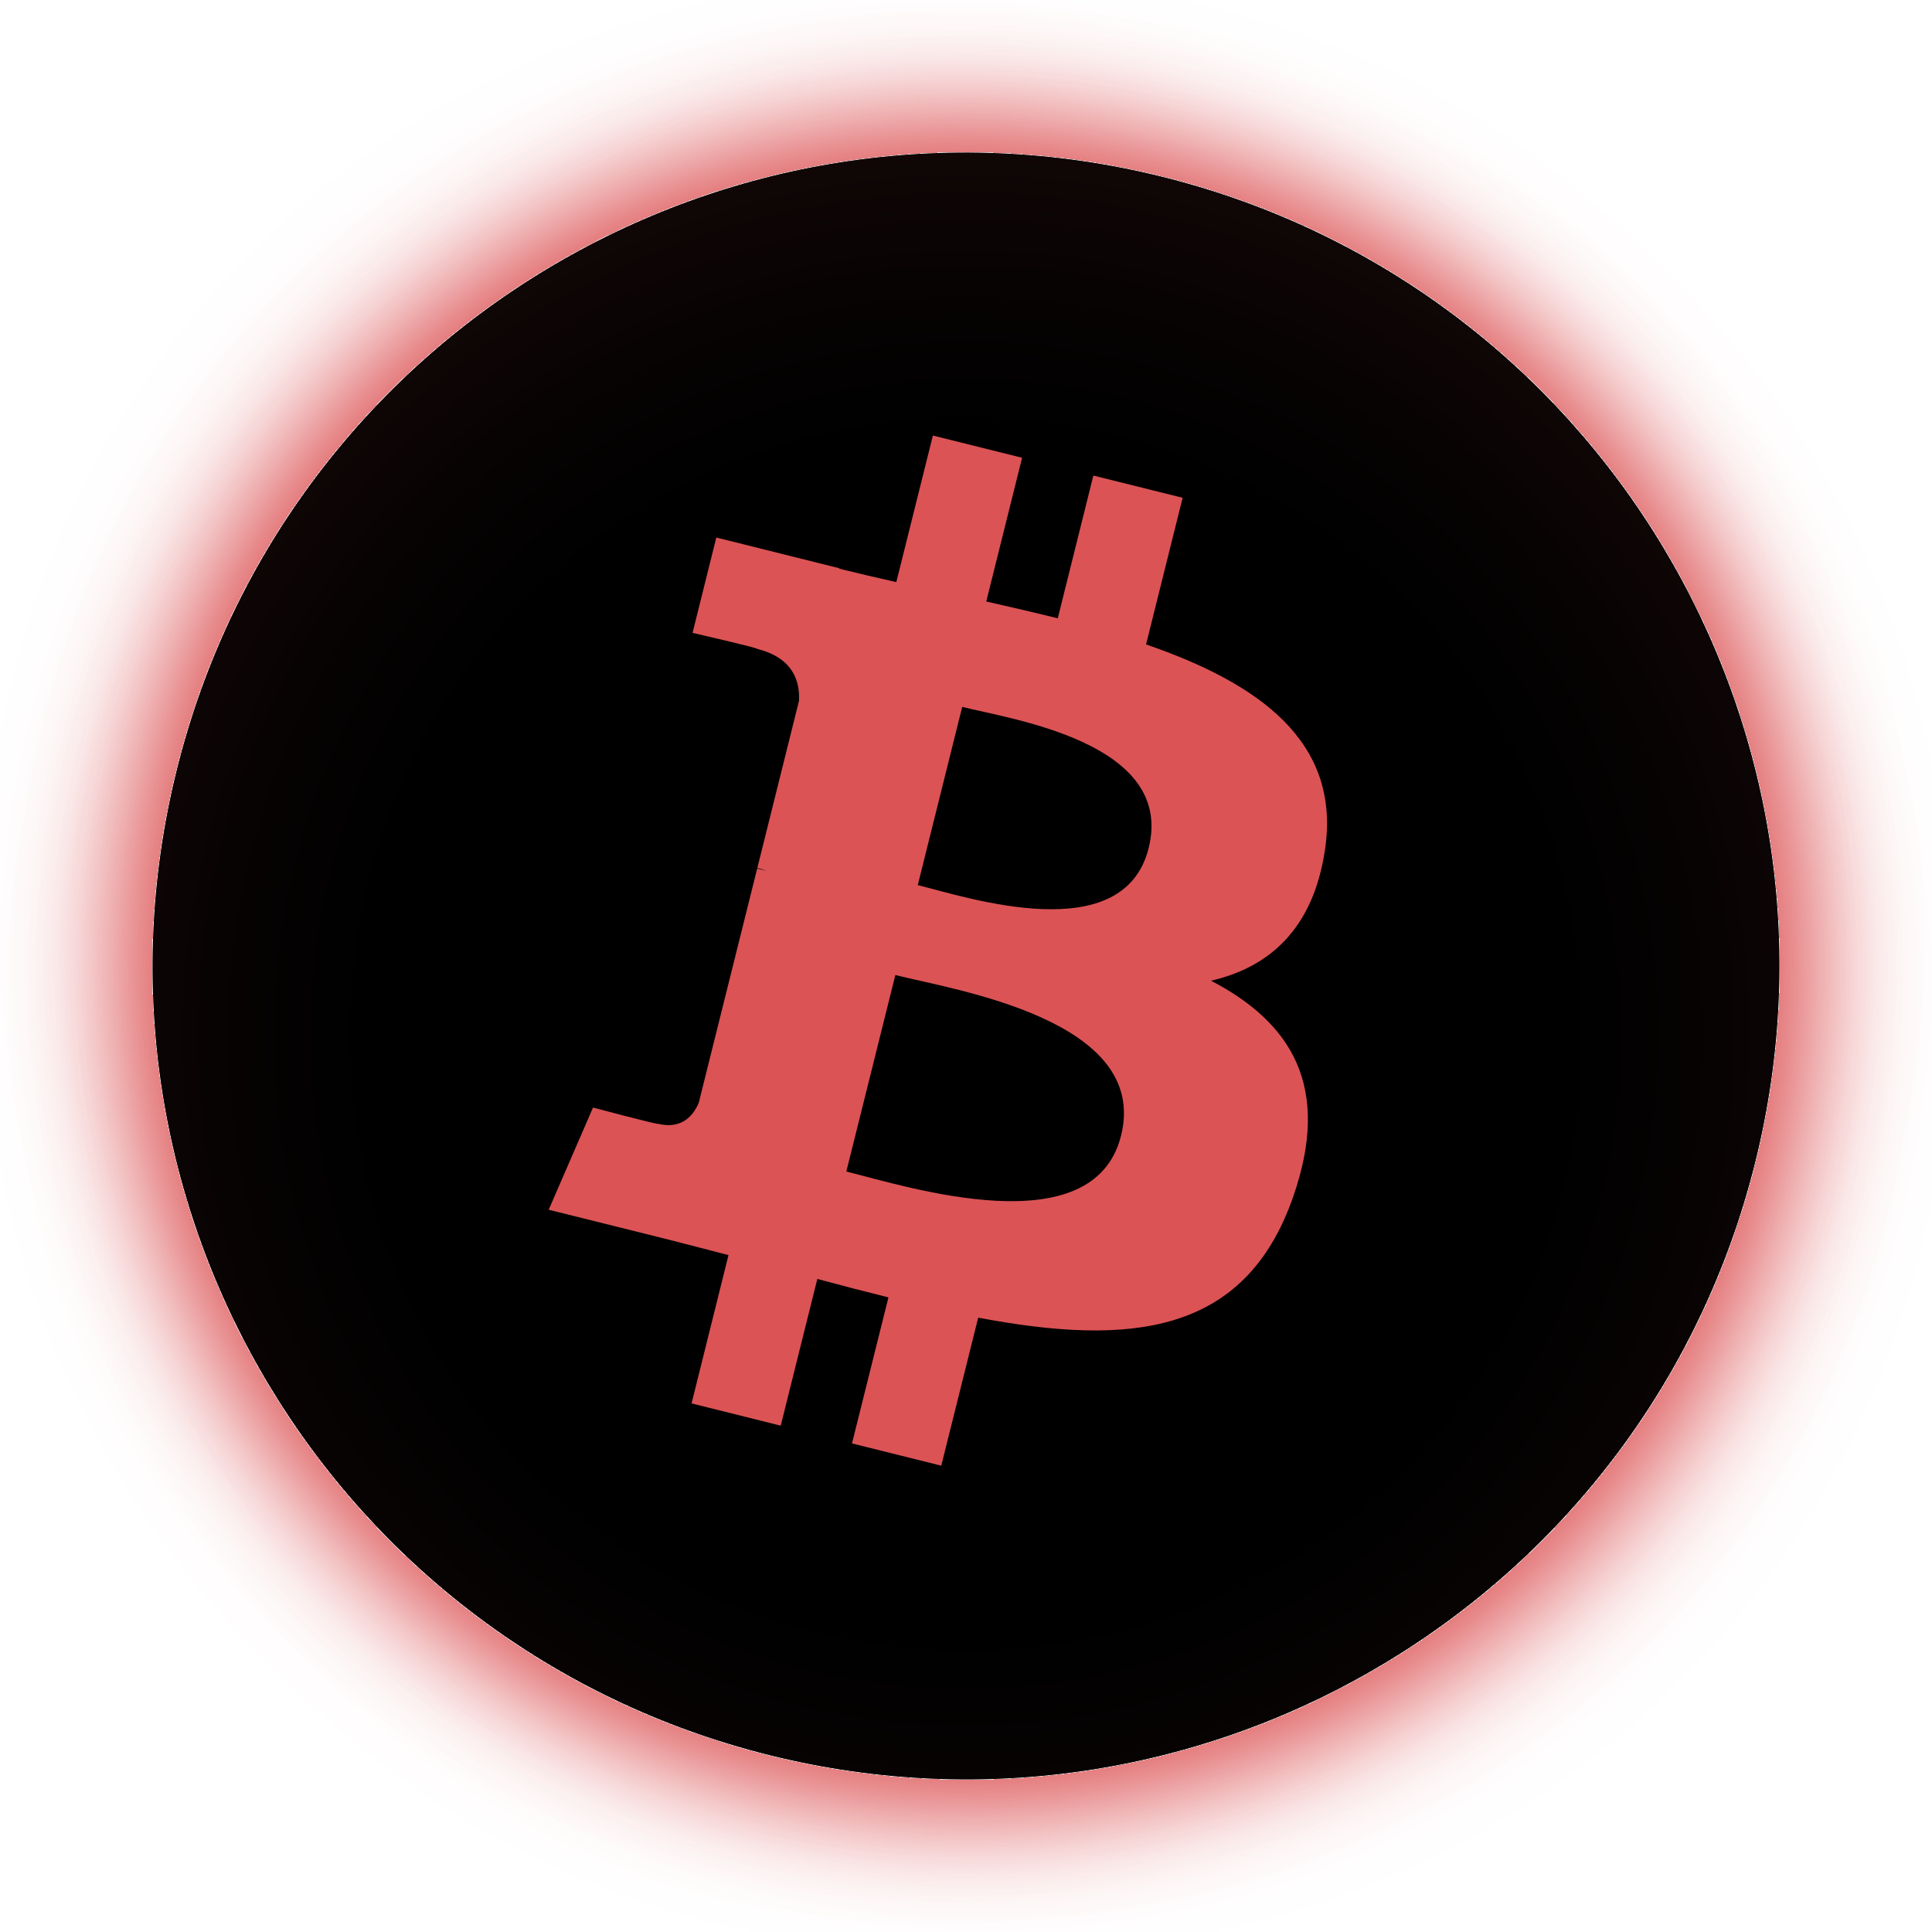
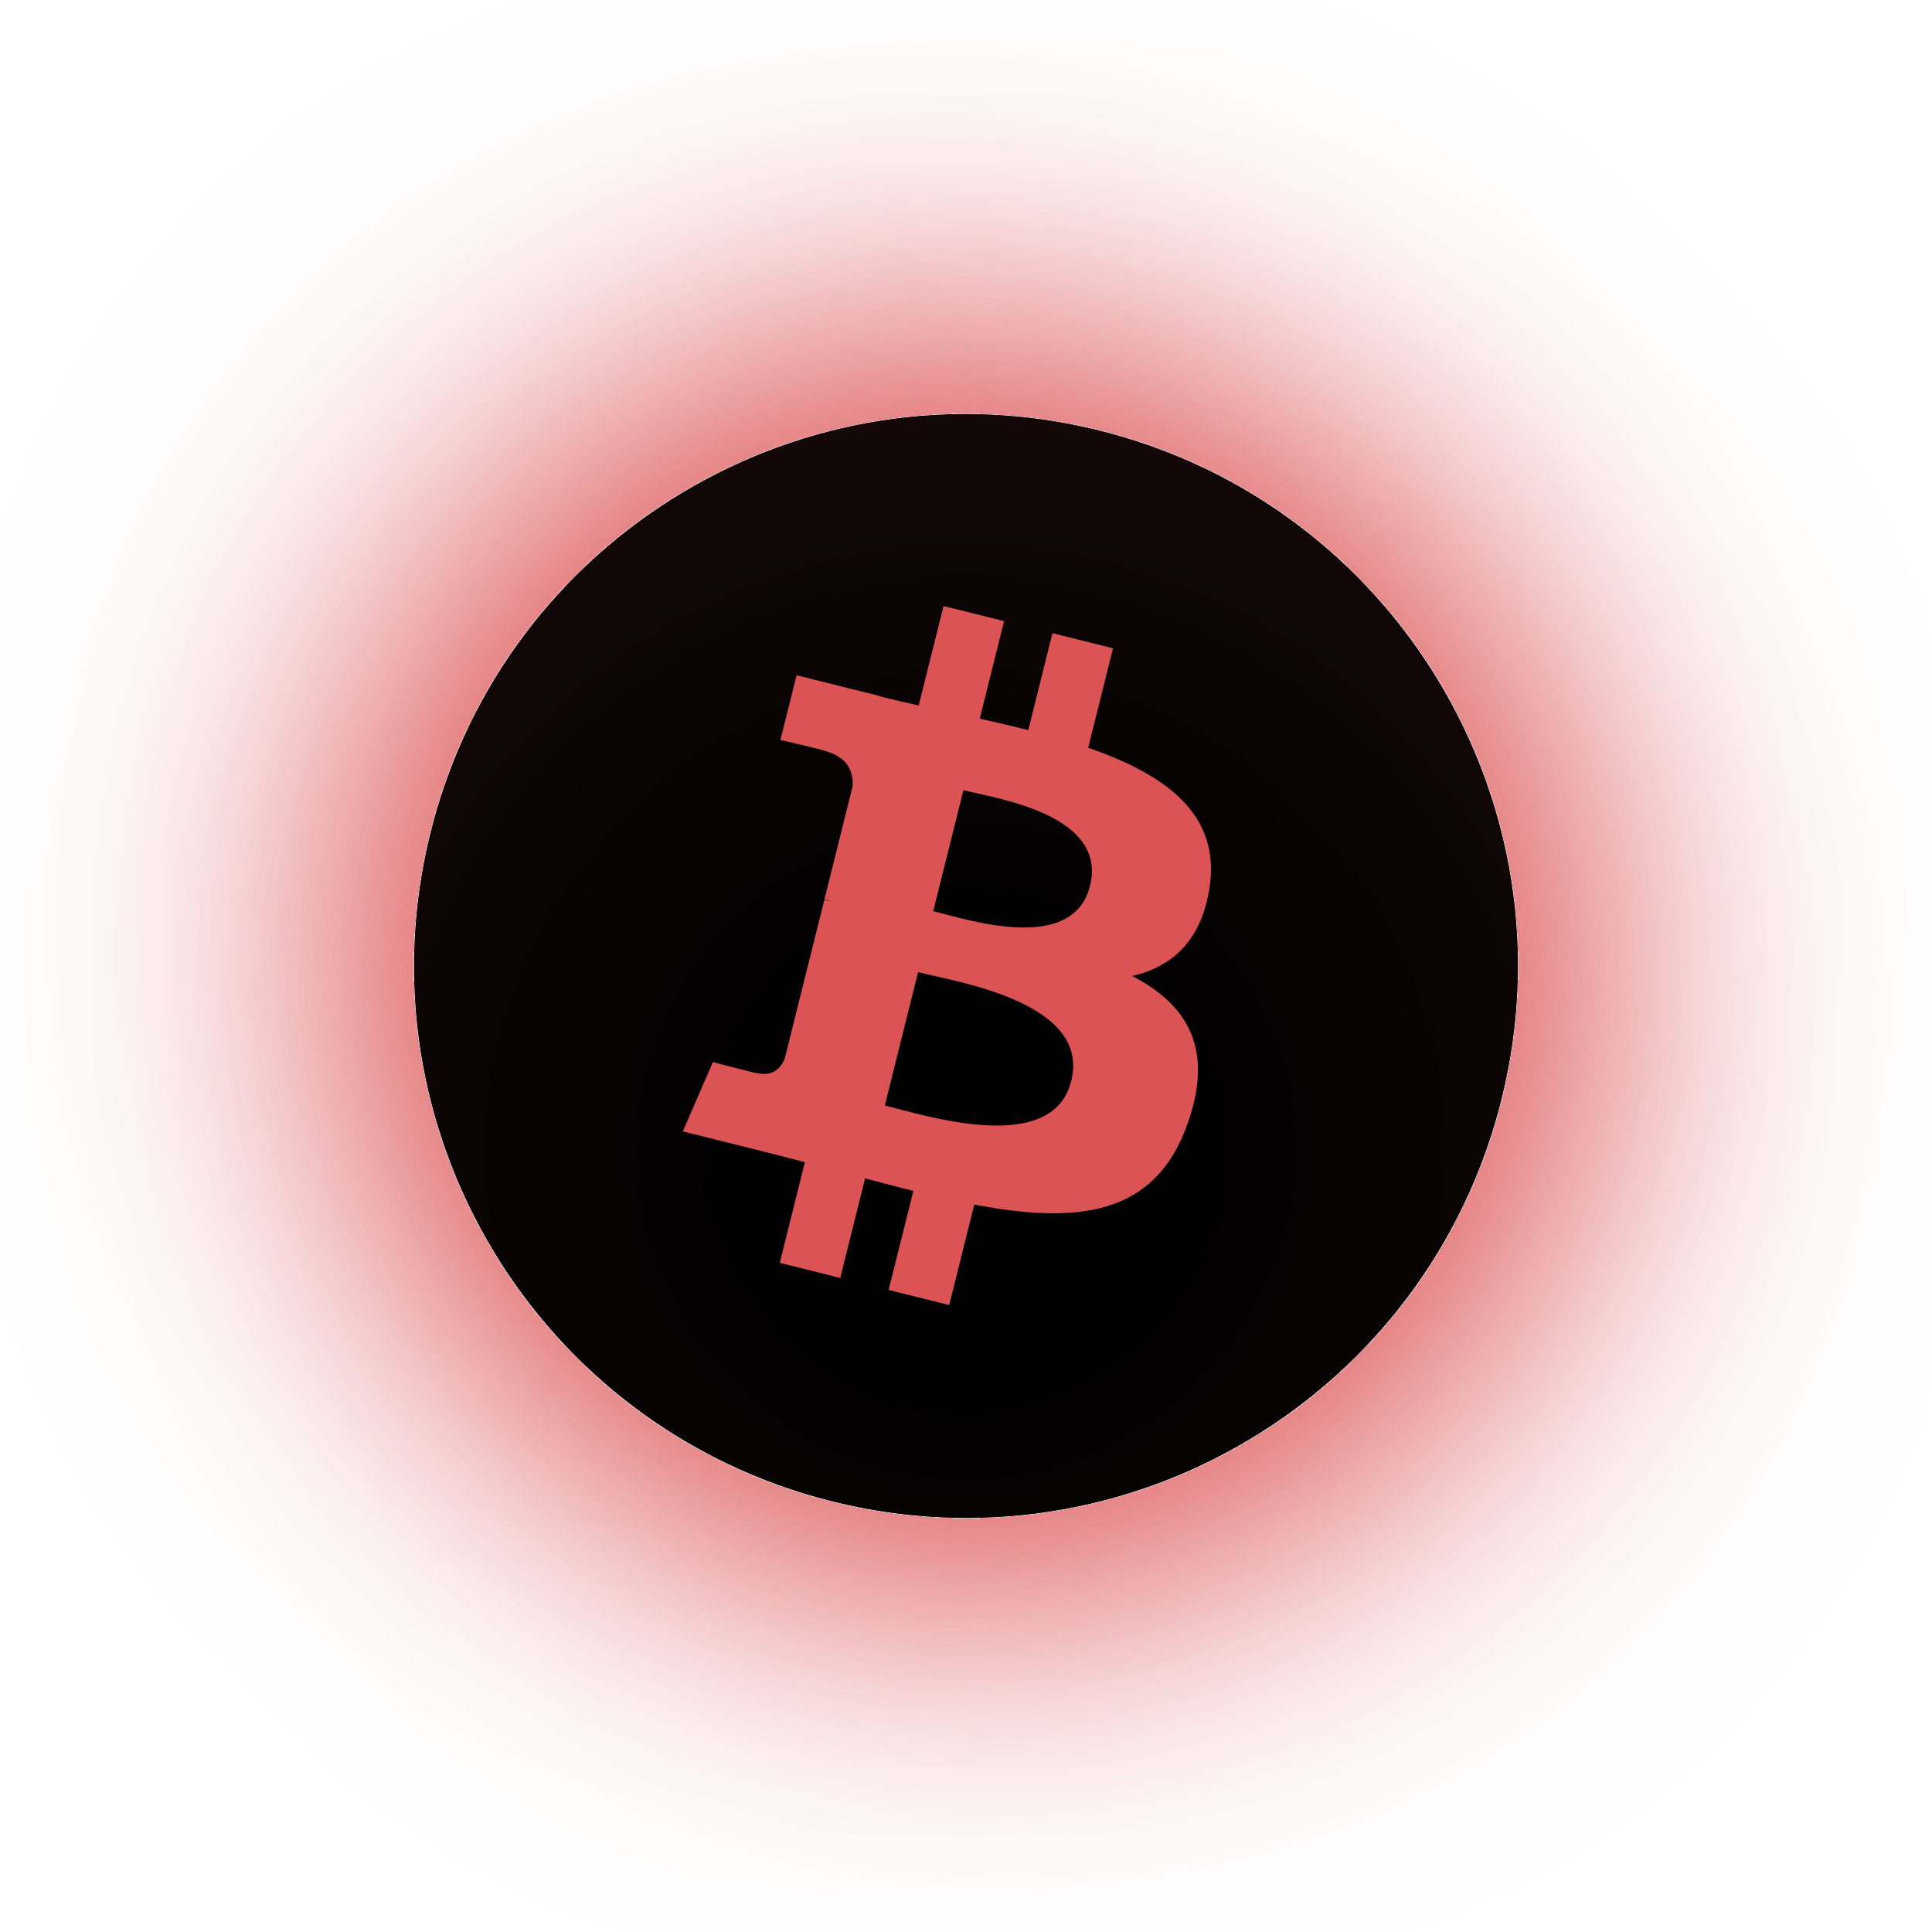
- <svg xmlns="http://www.w3.org/2000/svg" width="114" height="114" viewBox="0 0 114 114" fill="none">
-   <g filter="url(#filter0_bddi_476_157)">
-     <path d="M103.563 68.612C97.151 94.326 71.104 109.975 45.384 103.563C19.674 97.152 4.023 71.106 10.438 45.394C16.846 19.676 42.894 4.025 68.606 10.436C94.325 16.847 109.975 42.896 103.563 68.612Z" fill="black" />
+ <svg xmlns="http://www.w3.org/2000/svg" width="42" height="42" viewBox="0 0 42 42" fill="none">
+   <g filter="url(#filter0_bddi_390_494)">
+     <path d="M32.641 23.903C31.038 30.332 24.526 34.244 18.096 32.641C11.669 31.038 7.756 24.527 9.359 18.098C10.962 11.669 17.473 7.756 23.902 9.359C30.331 10.962 34.244 17.474 32.641 23.903Z" fill="black" />
  </g>
-   <path d="M78.183 50.136C79.139 43.749 74.275 40.316 67.625 38.025L69.782 29.373L64.515 28.061L62.415 36.485C61.03 36.14 59.608 35.814 58.195 35.492L60.31 27.012L55.046 25.7L52.888 34.349C51.741 34.088 50.616 33.83 49.524 33.558L49.53 33.531L42.267 31.718L40.865 37.343C40.865 37.343 44.773 38.238 44.691 38.294C46.824 38.826 47.209 40.238 47.145 41.356L44.688 51.213C44.835 51.25 45.025 51.304 45.235 51.388C45.06 51.345 44.872 51.297 44.679 51.25L41.234 65.058C40.973 65.706 40.312 66.678 38.821 66.309C38.873 66.385 34.992 65.353 34.992 65.353L32.377 71.382L39.232 73.09C40.507 73.41 41.756 73.744 42.986 74.059L40.807 82.81L46.068 84.123L48.227 75.465C49.664 75.855 51.059 76.215 52.424 76.554L50.273 85.171L55.54 86.484L57.72 77.749C66.701 79.449 73.455 78.763 76.297 70.641C78.588 64.101 76.183 60.328 71.458 57.868C74.899 57.075 77.492 54.811 78.183 50.136ZM66.149 67.009C64.521 73.549 53.509 70.014 49.938 69.127L52.831 57.534C56.401 58.425 67.85 60.189 66.149 67.009ZM67.778 50.041C66.293 55.99 57.127 52.968 54.154 52.227L56.776 41.712C59.749 42.453 69.325 43.836 67.778 50.041Z" fill="#DC5355" />
+   <path d="M26.296 19.284C26.535 17.687 25.319 16.829 23.656 16.256L24.196 14.093L22.879 13.765L22.354 15.871C22.008 15.785 21.652 15.704 21.299 15.623L21.828 13.503L20.512 13.175L19.972 15.337C19.685 15.272 19.404 15.207 19.131 15.14L19.133 15.133L17.317 14.68L16.966 16.086C16.966 16.086 17.943 16.31 17.923 16.323C18.456 16.457 18.552 16.809 18.536 17.089L17.922 19.553C17.959 19.563 18.006 19.576 18.059 19.597C18.015 19.586 17.968 19.574 17.92 19.563L17.059 23.015C16.993 23.177 16.828 23.419 16.455 23.327C16.468 23.346 15.498 23.088 15.498 23.088L14.844 24.596L16.558 25.023C16.877 25.102 17.189 25.186 17.497 25.265L16.952 27.453L18.267 27.781L18.807 25.616C19.166 25.714 19.515 25.804 19.856 25.889L19.318 28.043L20.635 28.371L21.18 26.187C23.425 26.612 25.114 26.441 25.824 24.41C26.397 22.775 25.796 21.832 24.614 21.217C25.475 21.019 26.123 20.453 26.296 19.284ZM23.287 23.502C22.88 25.137 20.127 24.253 19.235 24.032L19.958 21.134C20.85 21.356 23.713 21.797 23.287 23.502ZM23.695 19.26C23.323 20.748 21.032 19.992 20.288 19.807L20.944 17.178C21.687 17.363 24.081 17.709 23.695 19.26Z" fill="#DC5355" />
  <defs>
-     <filter id="filter0_bddi_476_157" x="-6" y="-6" width="126" height="126" filterUnits="userSpaceOnUse" color-interpolation-filters="sRGB">
+     <filter id="filter0_bddi_390_494" x="-6" y="-6" width="54" height="54" filterUnits="userSpaceOnUse" color-interpolation-filters="sRGB">
      <feFlood flood-opacity="0" result="BackgroundImageFix" />
      <feGaussianBlur in="BackgroundImage" stdDeviation="7.5" />
-       <feComposite in2="SourceAlpha" operator="in" result="effect1_backgroundBlur_476_157" />
+       <feComposite in2="SourceAlpha" operator="in" result="effect1_backgroundBlur_390_494" />
      <feColorMatrix in="SourceAlpha" type="matrix" values="0 0 0 0 0 0 0 0 0 0 0 0 0 0 0 0 0 0 127 0" result="hardAlpha" />
      <feOffset dx="-1" dy="-1" />
      <feGaussianBlur stdDeviation="4" />
      <feComposite in2="hardAlpha" operator="out" />
      <feColorMatrix type="matrix" values="0 0 0 0 0.863 0 0 0 0 0.325 0 0 0 0 0.333 0 0 0 1 0" />
-       <feBlend mode="normal" in2="effect1_backgroundBlur_476_157" result="effect2_dropShadow_476_157" />
+       <feBlend mode="normal" in2="effect1_backgroundBlur_390_494" result="effect2_dropShadow_390_494" />
      <feColorMatrix in="SourceAlpha" type="matrix" values="0 0 0 0 0 0 0 0 0 0 0 0 0 0 0 0 0 0 127 0" result="hardAlpha" />
      <feOffset dx="1" dy="1" />
      <feGaussianBlur stdDeviation="4" />
      <feComposite in2="hardAlpha" operator="out" />
      <feColorMatrix type="matrix" values="0 0 0 0 0.863 0 0 0 0 0.325 0 0 0 0 0.333 0 0 0 1 0" />
-       <feBlend mode="normal" in2="effect2_dropShadow_476_157" result="effect3_dropShadow_476_157" />
-       <feBlend mode="normal" in="SourceGraphic" in2="effect3_dropShadow_476_157" result="shape" />
+       <feBlend mode="normal" in2="effect2_dropShadow_390_494" result="effect3_dropShadow_390_494" />
+       <feBlend mode="normal" in="SourceGraphic" in2="effect3_dropShadow_390_494" result="shape" />
      <feColorMatrix in="SourceAlpha" type="matrix" values="0 0 0 0 0 0 0 0 0 0 0 0 0 0 0 0 0 0 127 0" result="hardAlpha" />
      <feOffset dy="4" />
      <feGaussianBlur stdDeviation="7.5" />
      <feComposite in2="hardAlpha" operator="arithmetic" k2="-1" k3="1" />
      <feColorMatrix type="matrix" values="0 0 0 0 0.863 0 0 0 0 0.325 0 0 0 0 0.333 0 0 0 0.1 0" />
-       <feBlend mode="normal" in2="shape" result="effect4_innerShadow_476_157" />
+       <feBlend mode="normal" in2="shape" result="effect4_innerShadow_390_494" />
    </filter>
  </defs>
</svg>
